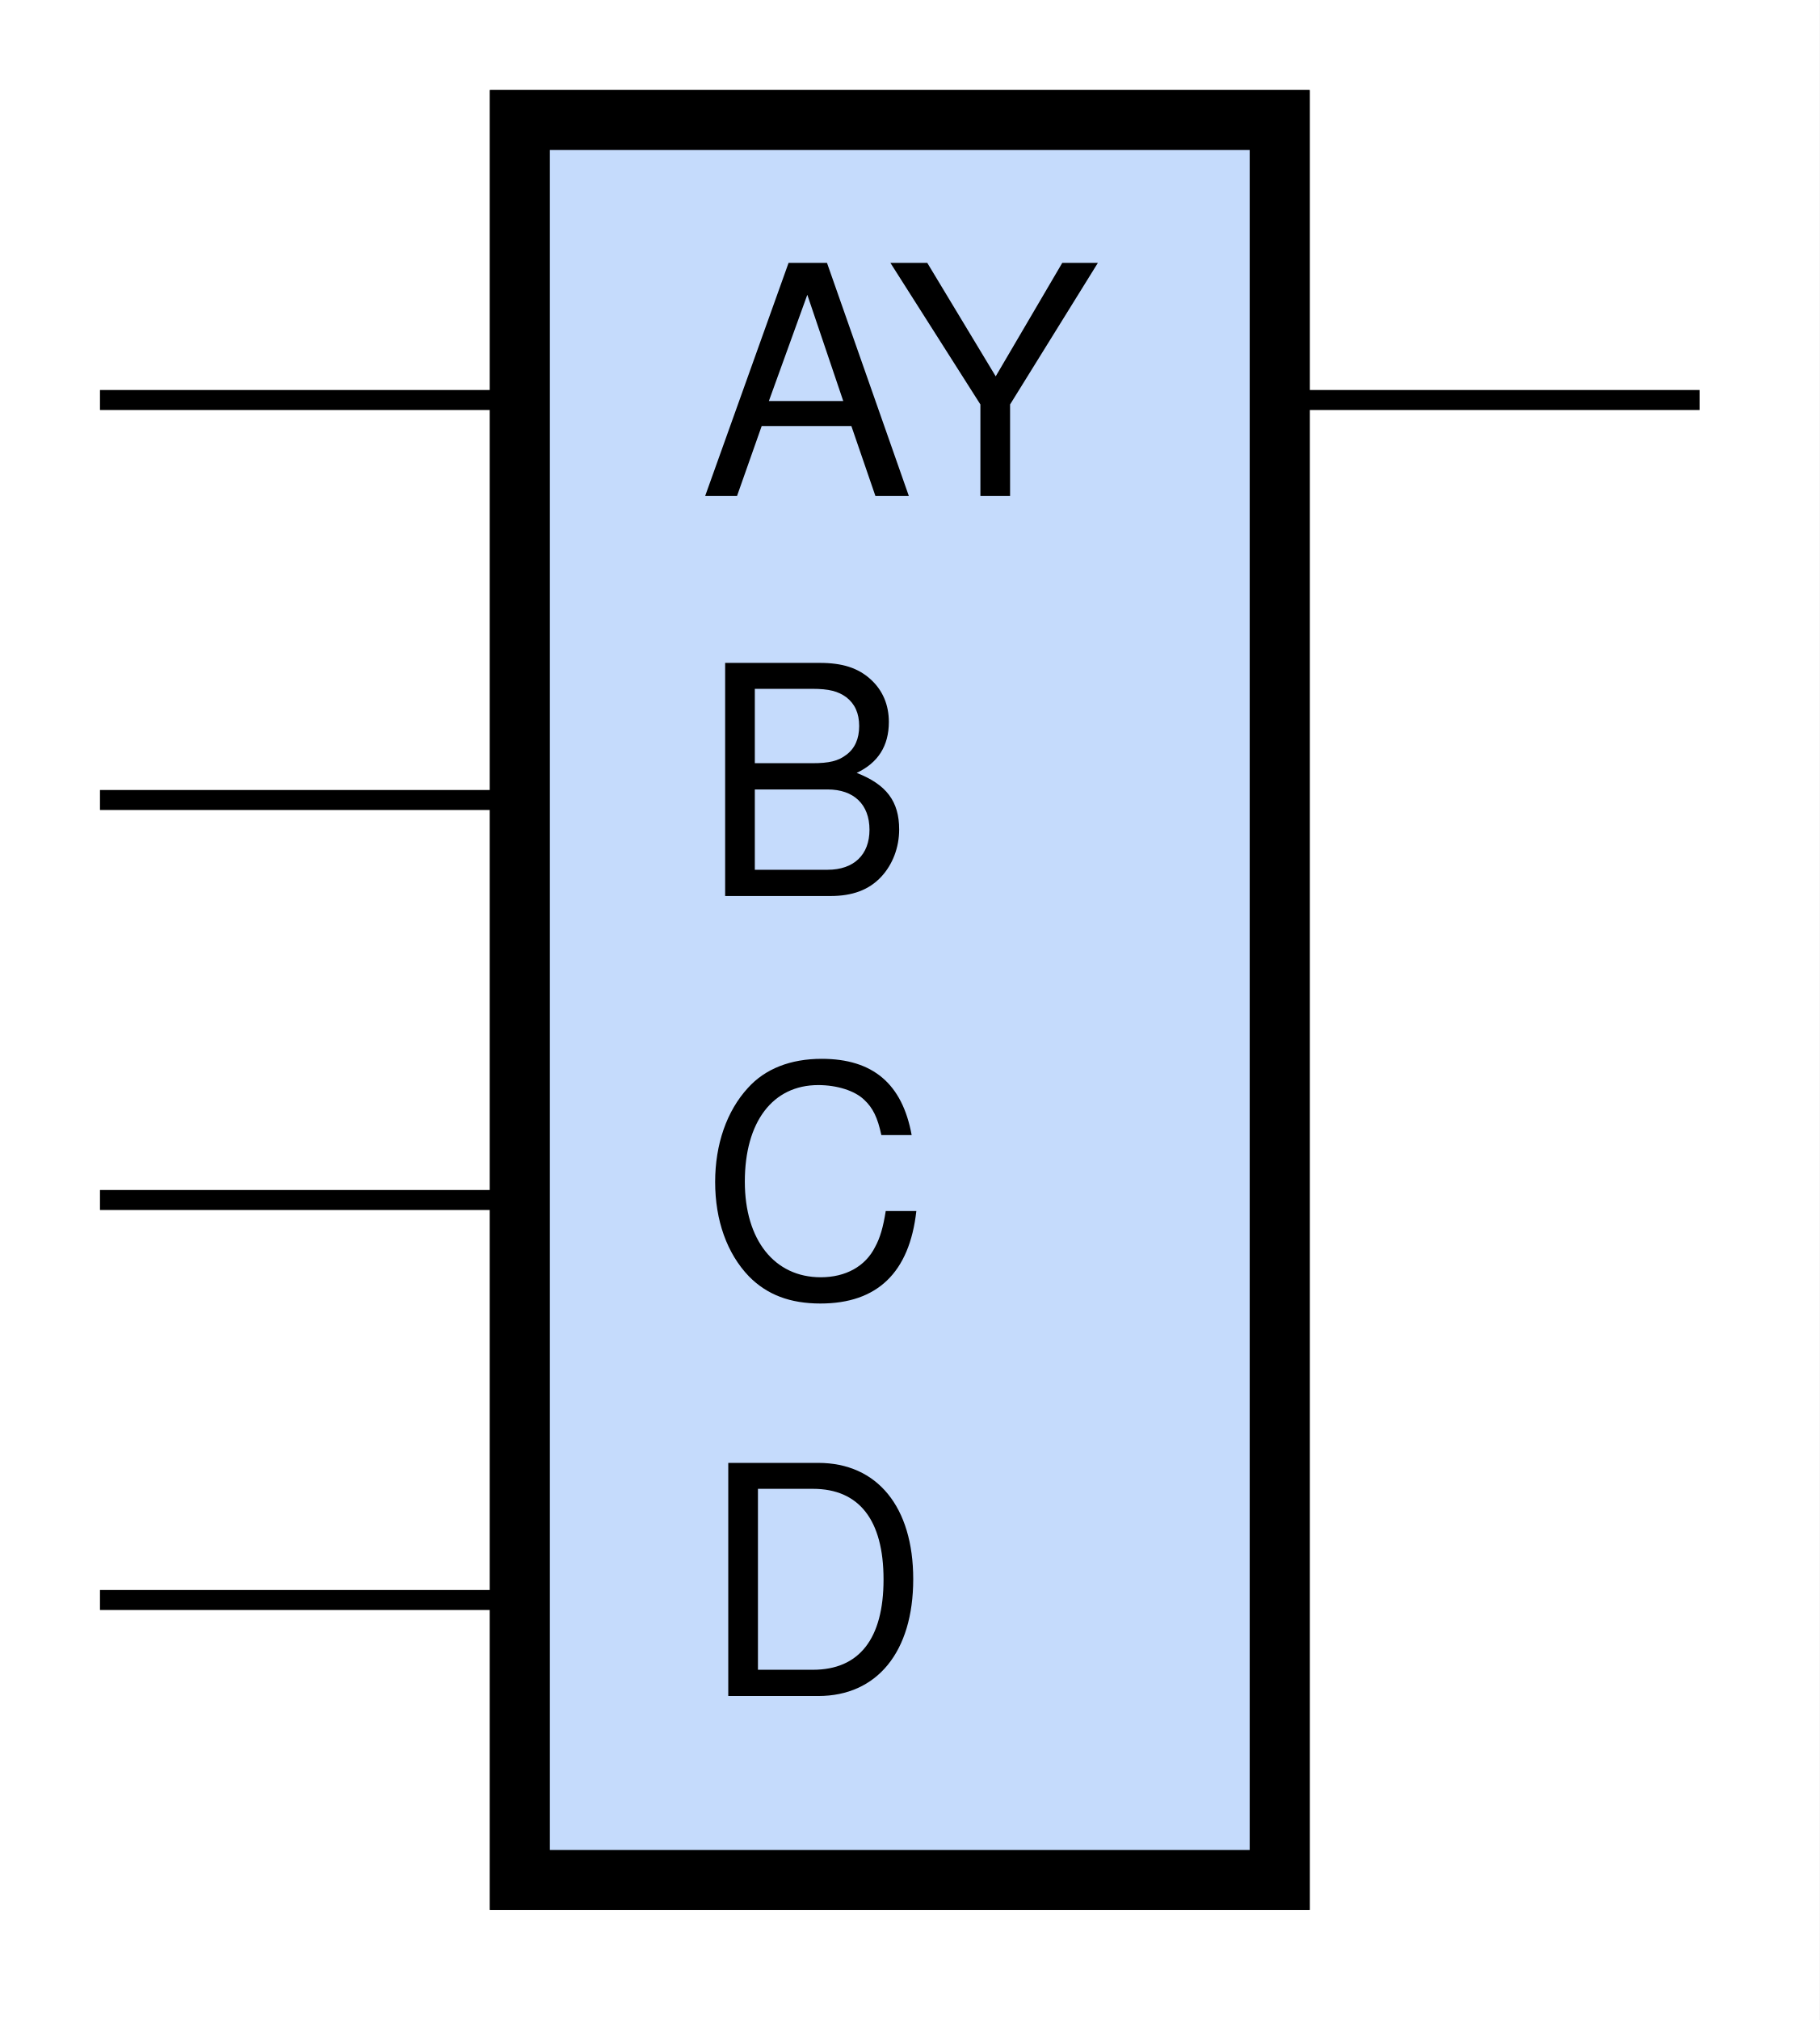
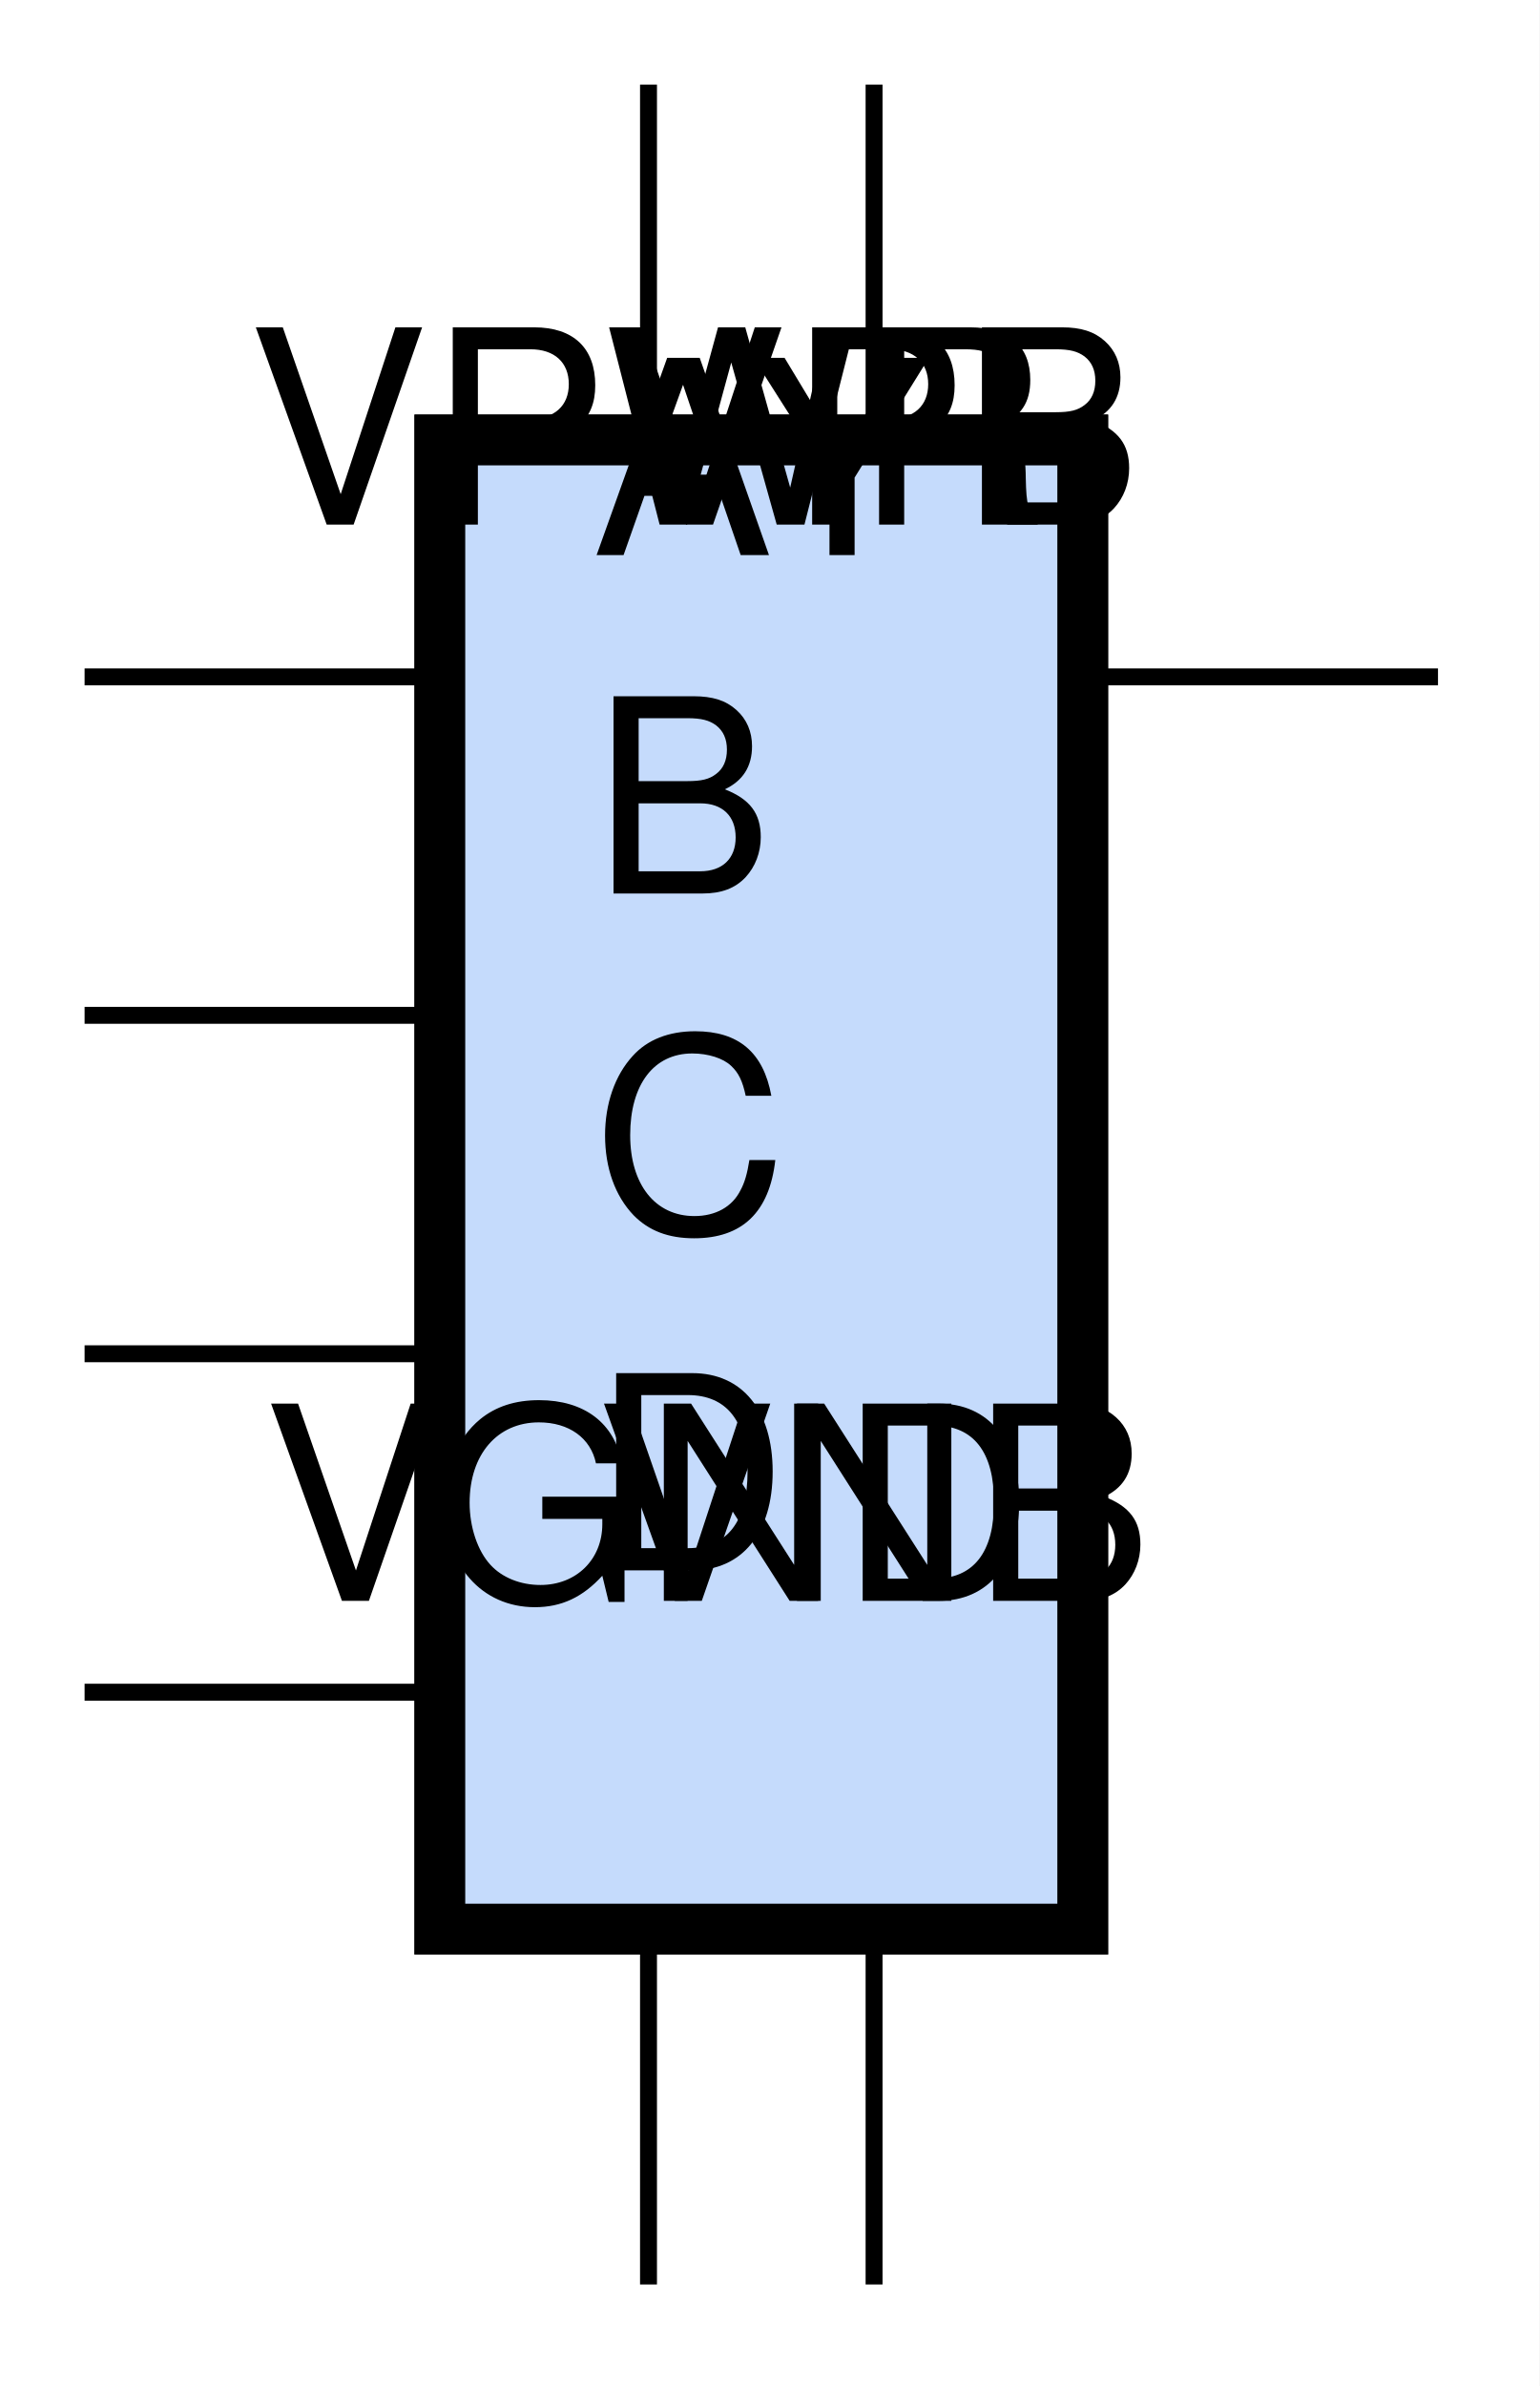
- <svg xmlns="http://www.w3.org/2000/svg" xml:space="preserve" width="91" height="101" viewBox="-25 -20 91.0 101.0" version="1.1">
+ <svg xmlns="http://www.w3.org/2000/svg" xml:space="preserve" width="91" height="141" viewBox="-25 -40 91.0 141.0" version="1.1">
  <style type="text/css">

.fnt1 {fill:#000000;
    font-family:Helvetica; font-size:12pt; font-weight:normal; font-style:normal;}
.label {fill:#000;
  text-anchor:middle;
  font-size:16pt; font-weight:bold; font-family:Sans;}
.link {fill: #0D47A1;}
.link:hover {fill: #0D47A1; text-decoration:underline;}
.link:visited {fill: #4A148C;}

</style>
  <defs>

</defs>
-   <rect x="-25" y="-20" width="100%" height="100%" fill="white" />
+   <rect x="-25" y="-40" width="100%" height="100%" fill="white" />
  <g transform="translate(0,0)">
    <rect x="0" y="-15.0" width="40.0" height="90.0" stroke="#000000" fill="#C5DBFC" stroke-width="1" />
    <g transform="translate(0,0)">
      <line x1="-20" y1="0" x2="0" y2="0" stroke="#000000" fill="none" stroke-width="1" />
-       <text class="fnt1" x="10" y="0" text-anchor="normal" dy="4.8">A</text>
+       <text class="fnt1" x="10" y="0" text-anchor="normal" dy="-7.2">A</text>
    </g>
    <g transform="translate(0,20)">
      <line x1="-20" y1="0" x2="0" y2="0" stroke="#000000" fill="none" stroke-width="1" />
-       <text class="fnt1" x="10" y="0" text-anchor="normal" dy="4.8">B</text>
+       <text class="fnt1" x="10" y="0" text-anchor="normal" dy="-7.2">B</text>
    </g>
    <g transform="translate(0,40)">
      <line x1="-20" y1="0" x2="0" y2="0" stroke="#000000" fill="none" stroke-width="1" />
-       <text class="fnt1" x="10" y="0" text-anchor="normal" dy="4.8">C</text>
+       <text class="fnt1" x="10" y="0" text-anchor="normal" dy="-7.2">C</text>
    </g>
    <g transform="translate(0,60)">
      <line x1="-20" y1="0" x2="0" y2="0" stroke="#000000" fill="none" stroke-width="1" />
-       <text class="fnt1" x="10" y="0" text-anchor="normal" dy="4.8">D</text>
+       <text class="fnt1" x="10" y="0" text-anchor="normal" dy="-7.2">D</text>
    </g>
    <g transform="translate(40.0,0)">
      <line x1="20" y1="0" x2="0" y2="0" stroke="#000000" fill="none" stroke-width="1" />
-       <text class="fnt1" x="-10" y="0" text-anchor="end" dy="4.8">Y</text>
+       <text class="fnt1" x="-10" y="0" text-anchor="end" dy="-7.2">Y</text>
+     </g>
+     <g transform="translate(13.33333,-15.0)">
+       <line x1="0" y1="-20" x2="0" y2="0" stroke="#000000" fill="none" stroke-width="1" />
+       <text class="fnt1" x="0" y="10" text-anchor="middle" dy="-4.0">VPWR</text>
+     </g>
+     <g transform="translate(26.66667,-15.0)">
+       <line x1="0" y1="-20" x2="0" y2="0" stroke="#000000" fill="none" stroke-width="1" />
+       <text class="fnt1" x="0" y="10" text-anchor="middle" dy="-4.0">VPB</text>
+     </g>
+     <g transform="translate(13.33333,75.0)">
+       <line x1="0" y1="20" x2="0" y2="0" stroke="#000000" fill="none" stroke-width="1" />
+       <text class="fnt1" x="0" y="-10" text-anchor="middle" dy="-10.4">VGND</text>
+     </g>
+     <g transform="translate(26.66667,75.0)">
+       <line x1="0" y1="20" x2="0" y2="0" stroke="#000000" fill="none" stroke-width="1" />
+       <text class="fnt1" x="0" y="-10" text-anchor="middle" dy="-10.4">VNB</text>
    </g>
  </g>
  <rect x="1.0" y="-14.0" width="38.0" height="88.0" stroke="#000000" fill="none" stroke-width="3" />
</svg>
